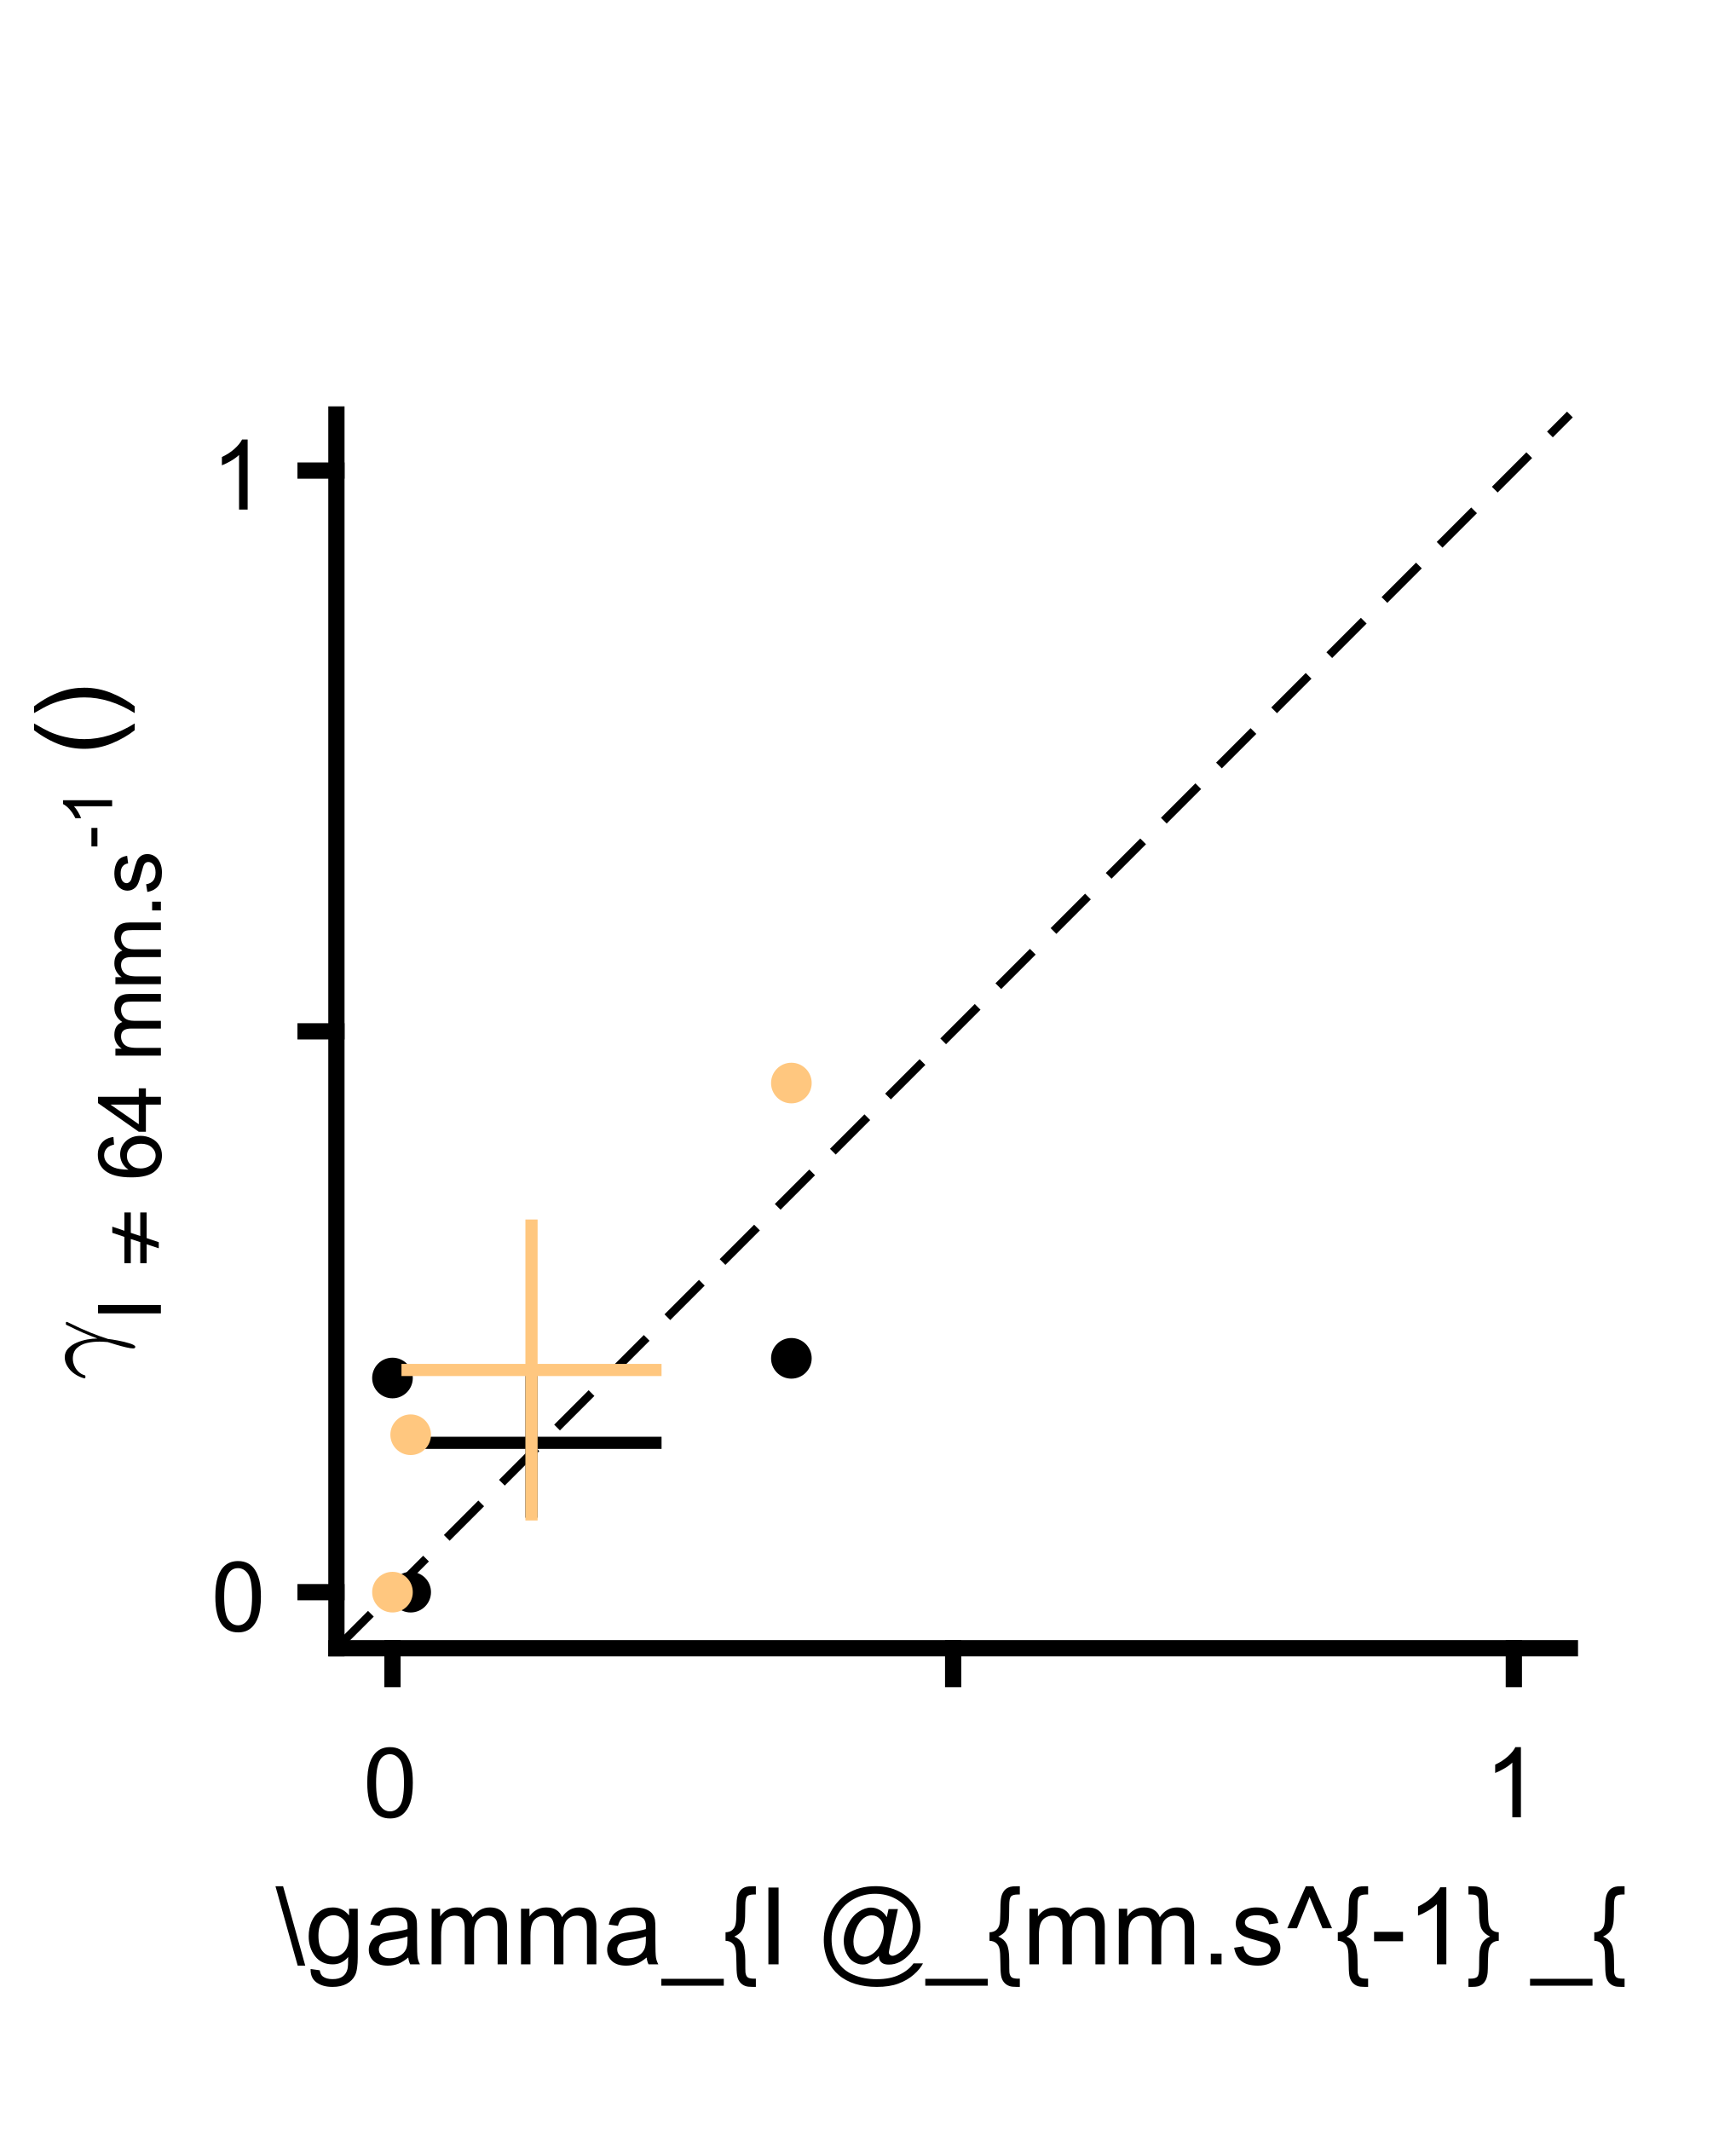
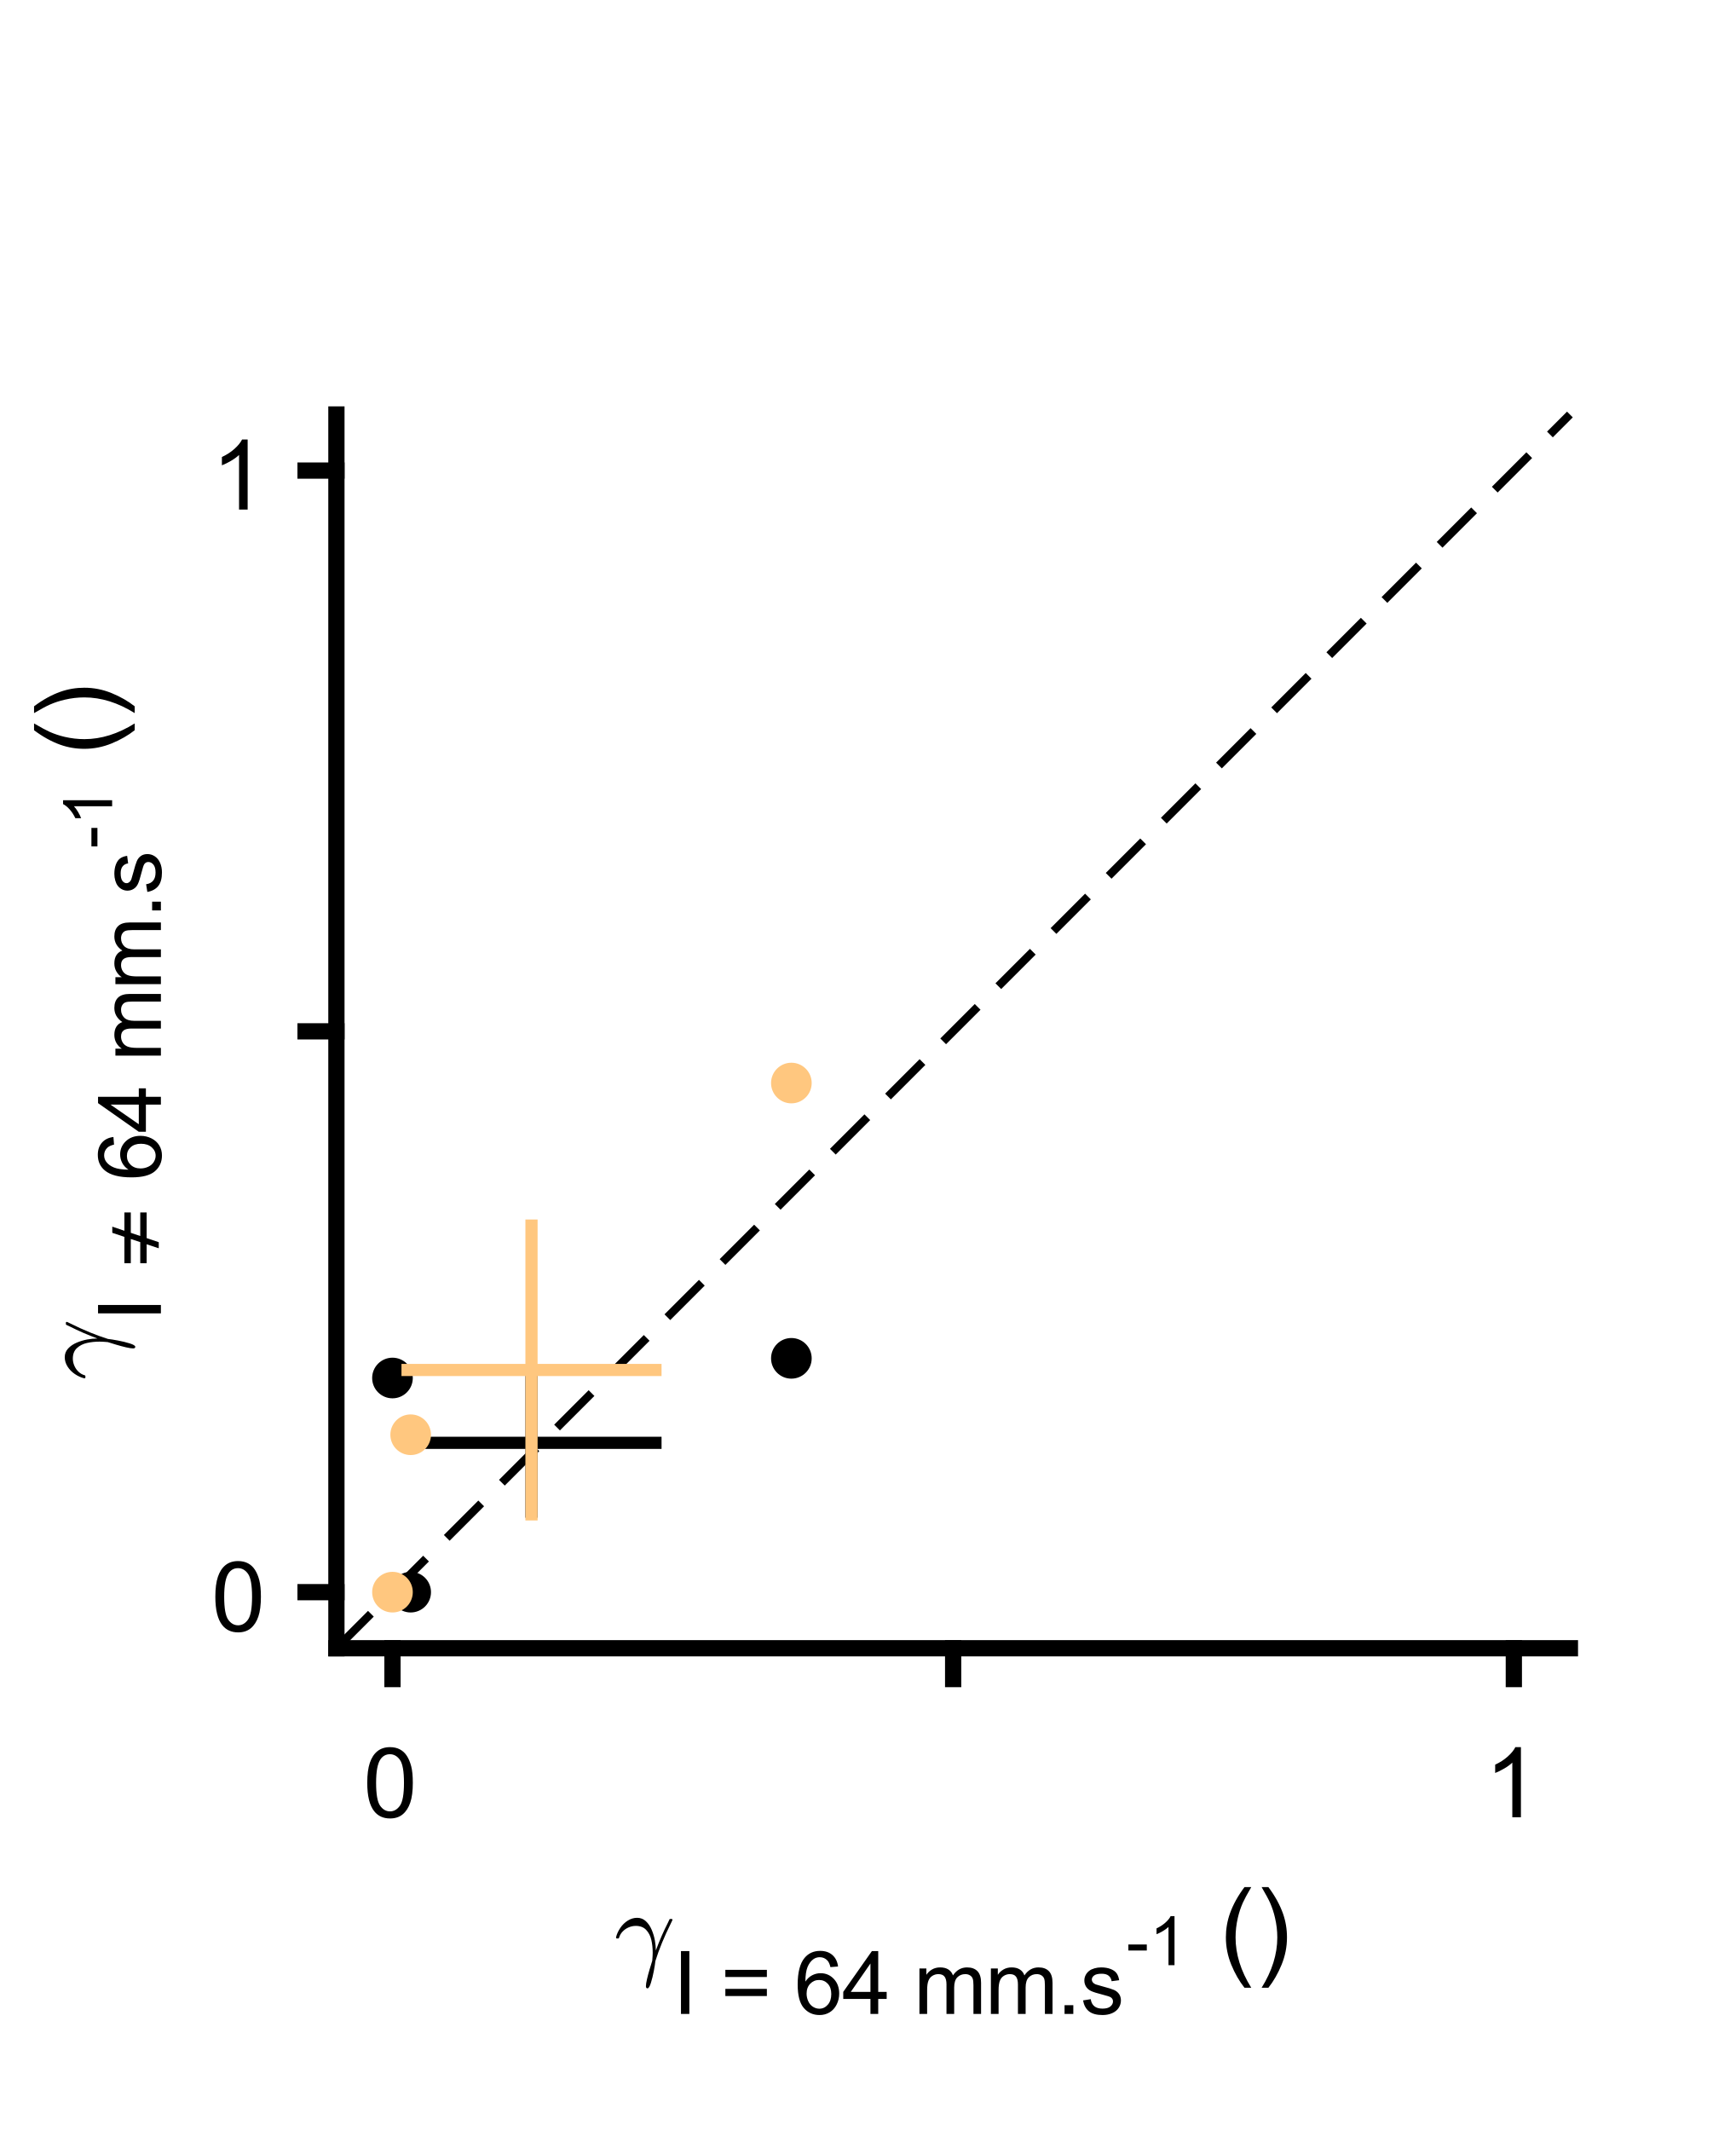
<svg xmlns="http://www.w3.org/2000/svg" style="fill-opacity:1; color-rendering:auto; color-interpolation:auto; text-rendering:auto; stroke:black; stroke-linecap:square; stroke-miterlimit:10; shape-rendering:auto; stroke-opacity:1; fill:black; stroke-dasharray:none; font-weight:normal; stroke-width:1; font-family:'Dialog'; font-style:normal; stroke-linejoin:miter; font-size:12px; stroke-dashoffset:0; image-rendering:auto;" width="356" height="437">
  <defs id="genericDefs" />
  <g>
    <defs id="defs1">
      <clipPath clipPathUnits="userSpaceOnUse" id="clipPath1">
        <path d="M0 0 L356 0 L356 437 L0 437 L0 0 Z" />
      </clipPath>
    </defs>
    <g style="fill:white; stroke:white;">
      <rect x="0" y="0" width="356" style="clip-path:url(#clipPath1); stroke:none;" height="437" />
    </g>
    <g style="fill:white; text-rendering:optimizeSpeed; color-rendering:optimizeSpeed; image-rendering:optimizeSpeed; shape-rendering:crispEdges; stroke:white; color-interpolation:sRGB;">
      <rect x="0" width="356" height="437" y="0" style="stroke:none;" />
    </g>
    <g style="stroke-linecap:butt; text-rendering:geometricPrecision; image-rendering:optimizeQuality; color-rendering:optimizeQuality; stroke-linejoin:bevel; stroke-dasharray:10,6; color-interpolation:linearRGB; stroke-width:1.667; stroke-miterlimit:1;">
      <line y2="85" style="fill:none;" x1="69" x2="322" y1="338" />
    </g>
    <g style="text-rendering:geometricPrecision; color-rendering:optimizeQuality; color-interpolation:linearRGB; image-rendering:optimizeQuality;" transform="translate(162.317,278.5515)">
      <circle r="4.167" style="stroke:none;" cx="0" cy="0" />
      <circle r="4.167" style="stroke:none;" cx="0" transform="translate(-81.8169,4.0338)" cy="0" />
      <circle r="4.167" style="stroke:none;" cx="0" transform="translate(-78.0844,47.9485)" cy="0" />
    </g>
    <g style="stroke-linecap:butt; text-rendering:geometricPrecision; color-rendering:optimizeQuality; image-rendering:optimizeQuality; stroke-linejoin:round; color-interpolation:linearRGB; stroke-width:2.5;">
      <line y2="295.879" style="fill:none;" x1="82.345" x2="135.689" y1="295.879" />
      <line y2="280.524" style="fill:none;" x1="109.016" x2="109.016" y1="311.234" />
    </g>
    <g transform="translate(162.317,222.0968)" style="fill:rgb(255,199,127); text-rendering:geometricPrecision; color-rendering:optimizeQuality; image-rendering:optimizeQuality; color-interpolation:linearRGB; stroke:rgb(255,199,127);">
      <circle r="4.167" style="stroke:none;" cx="0" cy="0" />
      <circle r="4.167" style="stroke:none;" cx="0" transform="translate(-81.8169,104.4032)" cy="0" />
      <circle r="4.167" style="stroke:none;" cx="0" transform="translate(-78.0844,72.1228)" cy="0" />
    </g>
    <g style="stroke-linecap:butt; fill:rgb(255,199,127); text-rendering:geometricPrecision; image-rendering:optimizeQuality; color-rendering:optimizeQuality; stroke-linejoin:round; stroke:rgb(255,199,127); color-interpolation:linearRGB; stroke-width:2.5;">
      <line y2="280.939" style="fill:none;" x1="82.345" x2="135.689" y1="280.939" />
      <line y2="250.077" style="fill:none;" x1="109.016" x2="109.016" y1="311.8" />
    </g>
    <g style="text-rendering:geometricPrecision; stroke-width:3.333; color-interpolation:linearRGB; color-rendering:optimizeQuality; image-rendering:optimizeQuality; stroke-linejoin:round;">
      <line y2="338" style="fill:none;" x1="69" x2="322" y1="338" />
      <line y2="344.325" style="fill:none;" x1="80.5" x2="80.5" y1="338" />
      <line y2="344.325" style="fill:none;" x1="195.5" x2="195.5" y1="338" />
      <line y2="344.325" style="fill:none;" x1="310.5" x2="310.5" y1="338" />
    </g>
    <g transform="translate(80.5,351.6583)" style="font-size:20px; text-rendering:geometricPrecision; color-rendering:optimizeQuality; image-rendering:optimizeQuality; font-family:'SansSerif'; color-interpolation:linearRGB;">
      <path style="stroke:none;" d="M-5.172 13.938 Q-5.172 11.406 -4.648 9.852 Q-4.125 8.297 -3.094 7.461 Q-2.062 6.625 -0.5 6.625 Q0.656 6.625 1.523 7.086 Q2.391 7.547 2.953 8.422 Q3.516 9.297 3.844 10.555 Q4.172 11.812 4.172 13.938 Q4.172 16.453 3.648 18 Q3.125 19.547 2.102 20.398 Q1.078 21.25 -0.5 21.25 Q-2.578 21.25 -3.75 19.766 Q-5.172 17.969 -5.172 13.938 ZM-3.359 13.938 Q-3.359 17.469 -2.539 18.633 Q-1.719 19.797 -0.5 19.797 Q0.703 19.797 1.531 18.625 Q2.359 17.453 2.359 13.938 Q2.359 10.406 1.531 9.242 Q0.703 8.078 -0.516 8.078 Q-1.734 8.078 -2.453 9.109 Q-3.359 10.406 -3.359 13.938 Z" />
    </g>
    <g transform="translate(310.5,351.6583)" style="font-size:20px; text-rendering:geometricPrecision; color-rendering:optimizeQuality; image-rendering:optimizeQuality; font-family:'SansSerif'; color-interpolation:linearRGB;">
      <path style="stroke:none;" d="M1.453 21 L-0.312 21 L-0.312 9.797 Q-0.938 10.406 -1.969 11.008 Q-3 11.609 -3.828 11.922 L-3.828 10.219 Q-2.344 9.531 -1.242 8.539 Q-0.141 7.547 0.312 6.625 L1.453 6.625 L1.453 21 Z" />
    </g>
-     <g transform="translate(195.5001,379.825)" style="font-size:22px; text-rendering:geometricPrecision; color-rendering:optimizeQuality; image-rendering:optimizeQuality; font-family:'SansSerif'; color-interpolation:linearRGB;">
-       <path style="stroke:none;" d="M-134.438 23.266 L-139 6.984 L-137.438 6.984 L-132.891 23.266 L-134.438 23.266 ZM-131.794 23.953 L-129.919 24.219 Q-129.794 25.094 -129.263 25.5 Q-128.544 26.031 -127.294 26.031 Q-125.95 26.031 -125.216 25.492 Q-124.481 24.953 -124.231 23.984 Q-124.075 23.391 -124.091 21.5 Q-125.356 23 -127.247 23 Q-129.606 23 -130.895 21.305 Q-132.185 19.609 -132.185 17.234 Q-132.185 15.594 -131.591 14.219 Q-130.997 12.844 -129.872 12.086 Q-128.747 11.328 -127.231 11.328 Q-125.216 11.328 -123.903 12.969 L-123.903 11.594 L-122.122 11.594 L-122.122 21.453 Q-122.122 24.125 -122.669 25.234 Q-123.216 26.344 -124.388 26.984 Q-125.56 27.625 -127.278 27.625 Q-129.325 27.625 -130.583 26.711 Q-131.841 25.797 -131.794 23.953 ZM-130.185 17.094 Q-130.185 19.344 -129.294 20.375 Q-128.403 21.406 -127.06 21.406 Q-125.731 21.406 -124.833 20.375 Q-123.935 19.344 -123.935 17.156 Q-123.935 15.062 -124.864 14 Q-125.794 12.938 -127.091 12.938 Q-128.388 12.938 -129.286 13.984 Q-130.185 15.031 -130.185 17.094 ZM-111.762 21.594 Q-112.824 22.5 -113.824 22.883 Q-114.824 23.266 -115.965 23.266 Q-117.84 23.266 -118.848 22.344 Q-119.856 21.422 -119.856 19.984 Q-119.856 19.156 -119.473 18.461 Q-119.09 17.766 -118.473 17.352 Q-117.856 16.938 -117.09 16.719 Q-116.512 16.562 -115.371 16.422 Q-113.027 16.141 -111.918 15.766 Q-111.902 15.359 -111.902 15.25 Q-111.902 14.078 -112.449 13.594 Q-113.199 12.938 -114.652 12.938 Q-116.027 12.938 -116.676 13.414 Q-117.324 13.891 -117.637 15.109 L-119.527 14.844 Q-119.262 13.625 -118.676 12.883 Q-118.09 12.141 -116.973 11.734 Q-115.856 11.328 -114.371 11.328 Q-112.918 11.328 -112.004 11.672 Q-111.09 12.016 -110.66 12.539 Q-110.231 13.062 -110.059 13.859 Q-109.965 14.359 -109.965 15.641 L-109.965 18.219 Q-109.965 20.922 -109.84 21.633 Q-109.715 22.344 -109.356 23 L-111.371 23 Q-111.668 22.391 -111.762 21.594 ZM-111.918 17.281 Q-112.965 17.703 -115.074 18 Q-116.262 18.172 -116.762 18.391 Q-117.262 18.609 -117.527 19.023 Q-117.793 19.438 -117.793 19.938 Q-117.793 20.719 -117.207 21.234 Q-116.621 21.75 -115.496 21.75 Q-114.371 21.75 -113.504 21.258 Q-112.637 20.766 -112.231 19.922 Q-111.918 19.266 -111.918 17.984 L-111.918 17.281 ZM-106.964 23 L-106.964 11.594 L-105.23 11.594 L-105.23 13.188 Q-104.698 12.359 -103.808 11.844 Q-102.917 11.328 -101.776 11.328 Q-100.511 11.328 -99.698 11.859 Q-98.886 12.391 -98.558 13.328 Q-97.198 11.328 -95.026 11.328 Q-93.339 11.328 -92.425 12.273 Q-91.511 13.219 -91.511 15.172 L-91.511 23 L-93.433 23 L-93.433 15.812 Q-93.433 14.656 -93.62 14.141 Q-93.808 13.625 -94.3 13.32 Q-94.792 13.016 -95.464 13.016 Q-96.667 13.016 -97.464 13.812 Q-98.261 14.609 -98.261 16.375 L-98.261 23 L-100.183 23 L-100.183 15.594 Q-100.183 14.297 -100.659 13.656 Q-101.136 13.016 -102.214 13.016 Q-103.026 13.016 -103.722 13.445 Q-104.417 13.875 -104.722 14.695 Q-105.026 15.516 -105.026 17.078 L-105.026 23 L-106.964 23 ZM-88.638 23 L-88.638 11.594 L-86.903 11.594 L-86.903 13.188 Q-86.372 12.359 -85.481 11.844 Q-84.591 11.328 -83.45 11.328 Q-82.185 11.328 -81.372 11.859 Q-80.56 12.391 -80.231 13.328 Q-78.872 11.328 -76.7 11.328 Q-75.013 11.328 -74.099 12.273 Q-73.185 13.219 -73.185 15.172 L-73.185 23 L-75.106 23 L-75.106 15.812 Q-75.106 14.656 -75.294 14.141 Q-75.481 13.625 -75.974 13.32 Q-76.466 13.016 -77.138 13.016 Q-78.341 13.016 -79.138 13.812 Q-79.935 14.609 -79.935 16.375 L-79.935 23 L-81.856 23 L-81.856 15.594 Q-81.856 14.297 -82.333 13.656 Q-82.81 13.016 -83.888 13.016 Q-84.7 13.016 -85.395 13.445 Q-86.091 13.875 -86.395 14.695 Q-86.7 15.516 -86.7 17.078 L-86.7 23 L-88.638 23 ZM-62.874 21.594 Q-63.937 22.5 -64.936 22.883 Q-65.936 23.266 -67.077 23.266 Q-68.952 23.266 -69.96 22.344 Q-70.968 21.422 -70.968 19.984 Q-70.968 19.156 -70.585 18.461 Q-70.202 17.766 -69.585 17.352 Q-68.968 16.938 -68.202 16.719 Q-67.624 16.562 -66.483 16.422 Q-64.14 16.141 -63.03 15.766 Q-63.015 15.359 -63.015 15.25 Q-63.015 14.078 -63.562 13.594 Q-64.311 12.938 -65.765 12.938 Q-67.14 12.938 -67.788 13.414 Q-68.436 13.891 -68.749 15.109 L-70.64 14.844 Q-70.374 13.625 -69.788 12.883 Q-69.202 12.141 -68.085 11.734 Q-66.968 11.328 -65.483 11.328 Q-64.03 11.328 -63.116 11.672 Q-62.202 12.016 -61.773 12.539 Q-61.343 13.062 -61.171 13.859 Q-61.077 14.359 -61.077 15.641 L-61.077 18.219 Q-61.077 20.922 -60.952 21.633 Q-60.827 22.344 -60.468 23 L-62.483 23 Q-62.78 22.391 -62.874 21.594 ZM-63.03 17.281 Q-64.077 17.703 -66.186 18 Q-67.374 18.172 -67.874 18.391 Q-68.374 18.609 -68.64 19.023 Q-68.905 19.438 -68.905 19.938 Q-68.905 20.719 -68.319 21.234 Q-67.733 21.75 -66.608 21.75 Q-65.483 21.75 -64.616 21.258 Q-63.749 20.766 -63.343 19.922 Q-63.03 19.266 -63.03 17.984 L-63.03 17.281 ZM-59.857 27.375 L-59.857 25.969 L-47.045 25.969 L-47.045 27.375 L-59.857 27.375 ZM-46.685 16.422 Q-45.856 16.406 -45.333 15.984 Q-44.81 15.562 -44.638 14.82 Q-44.466 14.078 -44.458 12.281 Q-44.45 10.484 -44.388 9.922 Q-44.294 9.016 -44.028 8.469 Q-43.763 7.922 -43.38 7.594 Q-42.997 7.266 -42.388 7.094 Q-41.981 6.984 -41.06 6.984 L-40.466 6.984 L-40.466 8.672 L-40.794 8.672 Q-41.919 8.672 -42.278 9.07 Q-42.638 9.469 -42.638 10.875 Q-42.638 13.688 -42.763 14.422 Q-42.95 15.578 -43.419 16.203 Q-43.888 16.828 -44.888 17.312 Q-43.7 17.797 -43.169 18.812 Q-42.638 19.828 -42.638 22.141 Q-42.638 24.234 -42.606 24.641 Q-42.513 25.359 -42.161 25.648 Q-41.81 25.938 -40.794 25.938 L-40.466 25.938 L-40.466 27.625 L-41.06 27.625 Q-42.122 27.625 -42.591 27.453 Q-43.278 27.219 -43.731 26.664 Q-44.185 26.109 -44.317 25.258 Q-44.45 24.406 -44.458 22.477 Q-44.466 20.547 -44.638 19.805 Q-44.81 19.062 -45.333 18.633 Q-45.856 18.203 -46.685 18.172 L-46.685 16.422 ZM-37.899 23 L-37.899 7.25 L-35.806 7.25 L-35.806 23 L-37.899 23 ZM-15.253 21.25 Q-15.94 22.047 -16.808 22.539 Q-17.675 23.031 -18.55 23.031 Q-19.503 23.031 -20.409 22.477 Q-21.315 21.922 -21.878 20.758 Q-22.44 19.594 -22.44 18.203 Q-22.44 16.5 -21.565 14.789 Q-20.69 13.078 -19.386 12.219 Q-18.081 11.359 -16.862 11.359 Q-15.925 11.359 -15.073 11.844 Q-14.222 12.328 -13.612 13.328 L-13.253 11.672 L-11.331 11.672 L-12.878 18.875 Q-13.19 20.375 -13.19 20.547 Q-13.19 20.828 -12.972 21.039 Q-12.753 21.25 -12.44 21.25 Q-11.878 21.25 -10.956 20.594 Q-9.722 19.734 -9.011 18.289 Q-8.3 16.844 -8.3 15.312 Q-8.3 13.516 -9.222 11.961 Q-10.144 10.406 -11.964 9.469 Q-13.784 8.531 -15.987 8.531 Q-18.487 8.531 -20.565 9.703 Q-22.644 10.875 -23.792 13.078 Q-24.94 15.281 -24.94 17.797 Q-24.94 20.422 -23.792 22.32 Q-22.644 24.219 -20.48 25.133 Q-18.315 26.047 -15.69 26.047 Q-12.878 26.047 -10.972 25.102 Q-9.065 24.156 -8.128 22.797 L-6.19 22.797 Q-6.737 23.922 -8.065 25.094 Q-9.394 26.266 -11.229 26.945 Q-13.065 27.625 -15.659 27.625 Q-18.05 27.625 -20.058 27.016 Q-22.065 26.406 -23.487 25.18 Q-24.909 23.953 -25.628 22.344 Q-26.534 20.312 -26.534 17.969 Q-26.534 15.344 -25.456 12.969 Q-24.144 10.062 -21.73 8.516 Q-19.315 6.969 -15.878 6.969 Q-13.222 6.969 -11.097 8.055 Q-8.972 9.141 -7.753 11.297 Q-6.706 13.156 -6.706 15.344 Q-6.706 18.453 -8.894 20.875 Q-10.862 23.047 -13.175 23.047 Q-13.925 23.047 -14.378 22.82 Q-14.831 22.594 -15.05 22.172 Q-15.19 21.906 -15.253 21.25 ZM-20.456 18.344 Q-20.456 19.812 -19.753 20.625 Q-19.05 21.438 -18.144 21.438 Q-17.55 21.438 -16.886 21.078 Q-16.222 20.719 -15.612 20.008 Q-15.003 19.297 -14.612 18.211 Q-14.222 17.125 -14.222 16.031 Q-14.222 14.562 -14.948 13.758 Q-15.675 12.953 -16.722 12.953 Q-17.409 12.953 -18.019 13.305 Q-18.628 13.656 -19.198 14.43 Q-19.769 15.203 -20.112 16.305 Q-20.456 17.406 -20.456 18.344 ZM-5.717 27.375 L-5.717 25.969 L7.096 25.969 L7.096 27.375 L-5.717 27.375 ZM7.456 16.422 Q8.284 16.406 8.808 15.984 Q9.331 15.562 9.503 14.82 Q9.675 14.078 9.683 12.281 Q9.69 10.484 9.753 9.922 Q9.847 9.016 10.112 8.469 Q10.378 7.922 10.761 7.594 Q11.144 7.266 11.753 7.094 Q12.159 6.984 13.081 6.984 L13.675 6.984 L13.675 8.672 L13.347 8.672 Q12.222 8.672 11.862 9.07 Q11.503 9.469 11.503 10.875 Q11.503 13.688 11.378 14.422 Q11.19 15.578 10.722 16.203 Q10.253 16.828 9.253 17.312 Q10.44 17.797 10.972 18.812 Q11.503 19.828 11.503 22.141 Q11.503 24.234 11.534 24.641 Q11.628 25.359 11.979 25.648 Q12.331 25.938 13.347 25.938 L13.675 25.938 L13.675 27.625 L13.081 27.625 Q12.019 27.625 11.55 27.453 Q10.862 27.219 10.409 26.664 Q9.956 26.109 9.823 25.258 Q9.69 24.406 9.683 22.477 Q9.675 20.547 9.503 19.805 Q9.331 19.062 8.808 18.633 Q8.284 18.203 7.456 18.172 L7.456 16.422 ZM15.648 23 L15.648 11.594 L17.382 11.594 L17.382 13.188 Q17.913 12.359 18.804 11.844 Q19.694 11.328 20.835 11.328 Q22.101 11.328 22.913 11.859 Q23.726 12.391 24.054 13.328 Q25.413 11.328 27.585 11.328 Q29.273 11.328 30.186 12.273 Q31.101 13.219 31.101 15.172 L31.101 23 L29.179 23 L29.179 15.812 Q29.179 14.656 28.991 14.141 Q28.804 13.625 28.311 13.32 Q27.819 13.016 27.148 13.016 Q25.944 13.016 25.148 13.812 Q24.351 14.609 24.351 16.375 L24.351 23 L22.429 23 L22.429 15.594 Q22.429 14.297 21.952 13.656 Q21.476 13.016 20.398 13.016 Q19.585 13.016 18.89 13.445 Q18.194 13.875 17.89 14.695 Q17.585 15.516 17.585 17.078 L17.585 23 L15.648 23 ZM33.974 23 L33.974 11.594 L35.708 11.594 L35.708 13.188 Q36.239 12.359 37.13 11.844 Q38.02 11.328 39.161 11.328 Q40.427 11.328 41.239 11.859 Q42.052 12.391 42.38 13.328 Q43.739 11.328 45.911 11.328 Q47.599 11.328 48.513 12.273 Q49.427 13.219 49.427 15.172 L49.427 23 L47.505 23 L47.505 15.812 Q47.505 14.656 47.317 14.141 Q47.13 13.625 46.638 13.32 Q46.145 13.016 45.474 13.016 Q44.27 13.016 43.474 13.812 Q42.677 14.609 42.677 16.375 L42.677 23 L40.755 23 L40.755 15.594 Q40.755 14.297 40.278 13.656 Q39.802 13.016 38.724 13.016 Q37.911 13.016 37.216 13.445 Q36.52 13.875 36.216 14.695 Q35.911 15.516 35.911 17.078 L35.911 23 L33.974 23 ZM52.847 23 L52.847 20.797 L55.05 20.797 L55.05 23 L52.847 23 ZM57.631 19.594 L59.553 19.297 Q59.709 20.438 60.443 21.055 Q61.178 21.672 62.506 21.672 Q63.834 21.672 64.482 21.125 Q65.131 20.578 65.131 19.859 Q65.131 19.203 64.553 18.828 Q64.162 18.562 62.584 18.172 Q60.443 17.625 59.623 17.234 Q58.803 16.844 58.381 16.148 Q57.959 15.453 57.959 14.625 Q57.959 13.859 58.31 13.211 Q58.662 12.562 59.256 12.125 Q59.709 11.797 60.49 11.562 Q61.272 11.328 62.162 11.328 Q63.506 11.328 64.522 11.719 Q65.537 12.109 66.022 12.766 Q66.506 13.422 66.678 14.531 L64.787 14.797 Q64.662 13.906 64.045 13.414 Q63.428 12.922 62.303 12.922 Q60.959 12.922 60.397 13.359 Q59.834 13.797 59.834 14.391 Q59.834 14.766 60.068 15.078 Q60.303 15.391 60.803 15.594 Q61.1 15.688 62.506 16.078 Q64.568 16.625 65.381 16.977 Q66.193 17.328 66.654 17.992 Q67.115 18.656 67.115 19.641 Q67.115 20.609 66.553 21.469 Q65.99 22.328 64.92 22.797 Q63.85 23.266 62.506 23.266 Q60.287 23.266 59.123 22.336 Q57.959 21.406 57.631 19.594 ZM70.522 15.594 L68.537 15.594 L72.334 6.984 L73.897 6.984 L77.709 15.594 L75.756 15.594 L73.1 9.172 L70.522 15.594 ZM78.892 16.422 Q79.72 16.406 80.243 15.984 Q80.767 15.562 80.939 14.82 Q81.11 14.078 81.118 12.281 Q81.126 10.484 81.189 9.922 Q81.282 9.016 81.548 8.469 Q81.814 7.922 82.196 7.594 Q82.579 7.266 83.189 7.094 Q83.595 6.984 84.517 6.984 L85.11 6.984 L85.11 8.672 L84.782 8.672 Q83.657 8.672 83.298 9.07 Q82.939 9.469 82.939 10.875 Q82.939 13.688 82.814 14.422 Q82.626 15.578 82.157 16.203 Q81.689 16.828 80.689 17.312 Q81.876 17.797 82.407 18.812 Q82.939 19.828 82.939 22.141 Q82.939 24.234 82.97 24.641 Q83.064 25.359 83.415 25.648 Q83.767 25.938 84.782 25.938 L85.11 25.938 L85.11 27.625 L84.517 27.625 Q83.454 27.625 82.985 27.453 Q82.298 27.219 81.845 26.664 Q81.392 26.109 81.259 25.258 Q81.126 24.406 81.118 22.477 Q81.11 20.547 80.939 19.805 Q80.767 19.062 80.243 18.633 Q79.72 18.203 78.892 18.172 L78.892 16.422 ZM86.333 18.266 L86.333 16.328 L92.27 16.328 L92.27 18.266 L86.333 18.266 ZM101.159 23 L99.222 23 L99.222 10.672 Q98.519 11.344 97.386 12.008 Q96.253 12.672 95.347 13.016 L95.347 11.141 Q96.972 10.375 98.19 9.289 Q99.409 8.203 99.909 7.188 L101.159 7.188 L101.159 23 ZM111.91 16.422 L111.91 18.172 Q111.082 18.203 110.566 18.633 Q110.051 19.062 109.879 19.797 Q109.707 20.531 109.691 22.328 Q109.676 24.125 109.629 24.688 Q109.535 25.594 109.269 26.141 Q109.004 26.688 108.621 27.016 Q108.238 27.344 107.629 27.516 Q107.223 27.625 106.301 27.625 L105.691 27.625 L105.691 25.938 L106.035 25.938 Q107.144 25.938 107.512 25.539 Q107.879 25.141 107.879 23.734 Q107.879 21.047 107.973 20.328 Q108.144 19.125 108.66 18.414 Q109.176 17.703 110.129 17.312 Q108.894 16.719 108.387 15.742 Q107.879 14.766 107.879 12.469 Q107.879 10.359 107.816 9.953 Q107.754 9.234 107.402 8.953 Q107.051 8.672 106.035 8.672 L105.691 8.672 L105.691 6.984 L106.301 6.984 Q107.348 6.984 107.816 7.156 Q108.504 7.391 108.957 7.953 Q109.41 8.516 109.543 9.359 Q109.676 10.203 109.691 12.141 Q109.707 14.078 109.879 14.812 Q110.051 15.547 110.566 15.977 Q111.082 16.406 111.91 16.422 ZM118.323 27.375 L118.323 25.969 L131.136 25.969 L131.136 27.375 L118.323 27.375 ZM131.496 16.422 Q132.324 16.406 132.848 15.984 Q133.371 15.562 133.543 14.82 Q133.715 14.078 133.723 12.281 Q133.731 10.484 133.793 9.922 Q133.887 9.016 134.152 8.469 Q134.418 7.922 134.801 7.594 Q135.184 7.266 135.793 7.094 Q136.199 6.984 137.121 6.984 L137.715 6.984 L137.715 8.672 L137.387 8.672 Q136.262 8.672 135.902 9.07 Q135.543 9.469 135.543 10.875 Q135.543 13.688 135.418 14.422 Q135.231 15.578 134.762 16.203 Q134.293 16.828 133.293 17.312 Q134.481 17.797 135.012 18.812 Q135.543 19.828 135.543 22.141 Q135.543 24.234 135.574 24.641 Q135.668 25.359 136.019 25.648 Q136.371 25.938 137.387 25.938 L137.715 25.938 L137.715 27.625 L137.121 27.625 Q136.059 27.625 135.59 27.453 Q134.902 27.219 134.449 26.664 Q133.996 26.109 133.863 25.258 Q133.731 24.406 133.723 22.477 Q133.715 20.547 133.543 19.805 Q133.371 19.062 132.848 18.633 Q132.324 18.203 131.496 18.172 L131.496 16.422 Z" />
+     <g transform="translate(126,403)" style="font-size:22px; text-rendering:geometricPrecision; color-rendering:optimizeQuality; image-rendering:optimizeQuality; font-family:'mwb_cmmi10'; color-interpolation:linearRGB;">
+       <path style="stroke:none;" d="M6.484 4.312 Q6.484 3.812 6.703 2.867 Q6.922 1.922 7.242 0.852 Q7.562 -0.219 7.781 -0.906 Q7.875 -2 7.875 -2.562 Q7.875 -3.969 7.594 -5.188 Q7.312 -6.406 6.539 -7.234 Q5.766 -8.062 4.391 -8.062 Q3.656 -8.062 2.93 -7.75 Q2.203 -7.438 1.68 -6.875 Q1.156 -6.312 0.969 -5.609 Q0.922 -5.484 0.797 -5.484 L0.531 -5.484 Q0.359 -5.484 0.359 -5.672 L0.359 -5.75 Q0.609 -6.734 1.234 -7.656 Q1.859 -8.578 2.766 -9.148 Q3.672 -9.719 4.688 -9.719 Q5.719 -9.719 6.469 -9.023 Q7.219 -8.328 7.672 -7.25 Q8.125 -6.172 8.32 -5.078 Q8.516 -3.984 8.516 -3.016 Q9.625 -6.031 11 -8.719 L11.328 -9.422 Q11.391 -9.484 11.484 -9.484 L11.75 -9.484 Q11.922 -9.484 11.922 -9.281 Q11.922 -9.234 11.875 -9.156 L11.547 -8.469 Q10.594 -6.562 9.789 -4.609 Q8.984 -2.656 8.422 -0.844 Q8.344 -0.094 8.102 1.195 Q7.859 2.484 7.516 3.594 Q7.172 4.703 6.828 4.75 Q6.484 4.75 6.484 4.312 Z" />
+     </g>
+     <g transform="translate(138,413)" style="font-size:17.6px; text-rendering:geometricPrecision; color-rendering:optimizeQuality; image-rendering:optimizeQuality; font-family:'SansSerif'; color-interpolation:linearRGB;">
+       <path style="stroke:none;" d="M1.672 0 L1.672 -12.891 L3.391 -12.891 L3.391 0 L1.672 0 ZM19.292 -7.578 L10.776 -7.578 L10.776 -9.047 L19.292 -9.047 L19.292 -7.578 ZM19.292 -3.672 L10.776 -3.672 L10.776 -5.141 L19.292 -5.141 L19.292 -3.672 ZM33.892 -9.734 L32.329 -9.609 Q32.111 -10.531 31.72 -10.953 Q31.079 -11.641 30.142 -11.641 Q29.392 -11.641 28.814 -11.219 Q28.064 -10.672 27.634 -9.625 Q27.204 -8.578 27.189 -6.641 Q27.767 -7.516 28.587 -7.938 Q29.407 -8.359 30.314 -8.359 Q31.907 -8.359 33.017 -7.195 Q34.126 -6.031 34.126 -4.188 Q34.126 -2.969 33.603 -1.93 Q33.079 -0.891 32.165 -0.336 Q31.251 0.219 30.095 0.219 Q28.111 0.219 26.861 -1.234 Q25.611 -2.688 25.611 -6.031 Q25.611 -9.766 27.001 -11.469 Q28.204 -12.938 30.236 -12.938 Q31.767 -12.938 32.736 -12.086 Q33.704 -11.234 33.892 -9.734 ZM27.439 -4.172 Q27.439 -3.359 27.782 -2.609 Q28.126 -1.859 28.751 -1.469 Q29.376 -1.078 30.064 -1.078 Q31.064 -1.078 31.782 -1.891 Q32.501 -2.703 32.501 -4.094 Q32.501 -5.422 31.79 -6.195 Q31.079 -6.969 30.001 -6.969 Q28.923 -6.969 28.181 -6.195 Q27.439 -5.422 27.439 -4.172 ZM40.536 0 L40.536 -3.078 L34.958 -3.078 L34.958 -4.531 L40.833 -12.891 L42.13 -12.891 L42.13 -4.531 L43.864 -4.531 L43.864 -3.078 L42.13 -3.078 L42.13 0 L40.536 0 ZM40.536 -4.531 L40.536 -10.344 L36.505 -4.531 L40.536 -4.531 ZM50.584 0 L50.584 -9.328 L52.006 -9.328 L52.006 -8.031 Q52.443 -8.703 53.17 -9.125 Q53.897 -9.547 54.834 -9.547 Q55.865 -9.547 56.529 -9.117 Q57.193 -8.688 57.459 -7.906 Q58.568 -9.547 60.35 -9.547 Q61.74 -9.547 62.483 -8.773 Q63.225 -8 63.225 -6.406 L63.225 0 L61.662 0 L61.662 -5.875 Q61.662 -6.828 61.506 -7.25 Q61.35 -7.672 60.943 -7.922 Q60.537 -8.172 59.99 -8.172 Q59.006 -8.172 58.358 -7.516 Q57.709 -6.859 57.709 -5.422 L57.709 0 L56.131 0 L56.131 -6.062 Q56.131 -7.125 55.74 -7.648 Q55.35 -8.172 54.475 -8.172 Q53.803 -8.172 53.24 -7.82 Q52.678 -7.469 52.42 -6.797 Q52.162 -6.125 52.162 -4.844 L52.162 0 L50.584 0 ZM65.24 0 L65.24 -9.328 L66.662 -9.328 L66.662 -8.031 Q67.099 -8.703 67.826 -9.125 Q68.552 -9.547 69.49 -9.547 Q70.521 -9.547 71.185 -9.117 Q71.849 -8.688 72.115 -7.906 Q73.224 -9.547 75.005 -9.547 Q76.396 -9.547 77.138 -8.773 Q77.88 -8 77.88 -6.406 L77.88 0 L76.318 0 L76.318 -5.875 Q76.318 -6.828 76.162 -7.25 Q76.005 -7.672 75.599 -7.922 Q75.193 -8.172 74.646 -8.172 Q73.662 -8.172 73.013 -7.516 Q72.365 -6.859 72.365 -5.422 L72.365 0 L70.787 0 L70.787 -6.062 Q70.787 -7.125 70.396 -7.648 Q70.005 -8.172 69.13 -8.172 Q68.459 -8.172 67.896 -7.82 Q67.334 -7.469 67.076 -6.797 Q66.818 -6.125 66.818 -4.844 L66.818 0 L65.24 0 ZM80.349 0 L80.349 -1.797 L82.145 -1.797 L82.145 0 L80.349 0 ZM84.143 -2.781 L85.721 -3.031 Q85.846 -2.094 86.448 -1.594 Q87.049 -1.094 88.127 -1.094 Q89.221 -1.094 89.752 -1.539 Q90.284 -1.984 90.284 -2.578 Q90.284 -3.109 89.815 -3.422 Q89.487 -3.625 88.19 -3.953 Q86.456 -4.391 85.784 -4.711 Q85.112 -5.031 84.76 -5.602 Q84.409 -6.172 84.409 -6.859 Q84.409 -7.484 84.698 -8.016 Q84.987 -8.547 85.471 -8.891 Q85.846 -9.172 86.487 -9.359 Q87.127 -9.547 87.846 -9.547 Q88.956 -9.547 89.784 -9.227 Q90.612 -8.906 91.01 -8.367 Q91.409 -7.828 91.549 -6.922 L90.002 -6.719 Q89.893 -7.438 89.393 -7.844 Q88.893 -8.25 87.971 -8.25 Q86.877 -8.25 86.409 -7.891 Q85.94 -7.531 85.94 -7.047 Q85.94 -6.734 86.143 -6.484 Q86.331 -6.234 86.737 -6.062 Q86.987 -5.984 88.143 -5.656 Q89.815 -5.219 90.479 -4.93 Q91.143 -4.641 91.526 -4.094 Q91.909 -3.547 91.909 -2.75 Q91.909 -1.953 91.448 -1.25 Q90.987 -0.547 90.112 -0.164 Q89.237 0.219 88.143 0.219 Q86.315 0.219 85.362 -0.539 Q84.409 -1.297 84.143 -2.781 Z" />
+     </g>
+     <g transform="translate(231,403)" style="font-size:14.08px; text-rendering:geometricPrecision; color-rendering:optimizeQuality; image-rendering:optimizeQuality; font-family:'SansSerif'; color-interpolation:linearRGB;">
+       <path style="stroke:none;" d="M0.438 -3.016 L0.438 -4.25 L4.219 -4.25 L4.219 -3.016 L0.438 -3.016 ZM9.902 0 L8.667 0 L8.667 -7.844 Q8.23 -7.422 7.503 -6.992 Q6.777 -6.562 6.214 -6.359 L6.214 -7.547 Q7.245 -8.031 8.019 -8.719 Q8.792 -9.406 9.105 -10.062 L9.902 -10.062 L9.902 0 Z" />
+     </g>
+     <g transform="translate(244,403)" style="font-size:22px; text-rendering:geometricPrecision; color-rendering:optimizeQuality; image-rendering:optimizeQuality; font-family:'SansSerif'; color-interpolation:linearRGB;">
+       <path style="stroke:none;" d="M11.253 4.625 Q9.659 2.609 8.55 -0.094 Q7.44 -2.797 7.44 -5.703 Q7.44 -8.266 8.269 -10.609 Q9.237 -13.328 11.253 -16.016 L12.644 -16.016 Q11.347 -13.781 10.925 -12.828 Q10.269 -11.344 9.894 -9.734 Q9.425 -7.719 9.425 -5.688 Q9.425 -0.531 12.644 4.625 L11.253 4.625 ZM16.157 4.625 L14.767 4.625 Q17.985 -0.531 17.985 -5.688 Q17.985 -7.719 17.517 -9.703 Q17.157 -11.312 16.501 -12.797 Q16.079 -13.766 14.767 -16.016 L16.157 -16.016 Q18.173 -13.328 19.142 -10.609 Q19.97 -8.266 19.97 -5.703 Q19.97 -2.797 18.86 -0.094 Q17.751 2.609 16.157 4.625 Z" />
    </g>
    <g style="text-rendering:geometricPrecision; stroke-width:3.333; color-interpolation:linearRGB; color-rendering:optimizeQuality; image-rendering:optimizeQuality; stroke-linejoin:round;">
      <line y2="85" style="fill:none;" x1="69" x2="69" y1="338" />
      <line y2="326.5" style="fill:none;" x1="69" x2="62.675" y1="326.5" />
      <line y2="211.5" style="fill:none;" x1="69" x2="62.675" y1="211.5" />
      <line y2="96.5" style="fill:none;" x1="69" x2="62.675" y1="96.5" />
    </g>
    <g transform="translate(55.3417,326.5)" style="font-size:20px; text-rendering:geometricPrecision; color-rendering:optimizeQuality; image-rendering:optimizeQuality; font-family:'SansSerif'; color-interpolation:linearRGB;">
      <path style="stroke:none;" d="M-11.172 0.938 Q-11.172 -1.594 -10.648 -3.148 Q-10.125 -4.703 -9.094 -5.539 Q-8.062 -6.375 -6.5 -6.375 Q-5.344 -6.375 -4.477 -5.914 Q-3.609 -5.453 -3.047 -4.578 Q-2.484 -3.703 -2.156 -2.445 Q-1.828 -1.188 -1.828 0.938 Q-1.828 3.453 -2.352 5 Q-2.875 6.547 -3.898 7.398 Q-4.922 8.25 -6.5 8.25 Q-8.578 8.25 -9.75 6.766 Q-11.172 4.969 -11.172 0.938 ZM-9.359 0.938 Q-9.359 4.469 -8.539 5.633 Q-7.719 6.797 -6.5 6.797 Q-5.297 6.797 -4.469 5.625 Q-3.641 4.453 -3.641 0.938 Q-3.641 -2.594 -4.469 -3.758 Q-5.297 -4.922 -6.516 -4.922 Q-7.734 -4.922 -8.453 -3.891 Q-9.359 -2.594 -9.359 0.938 Z" />
    </g>
    <g transform="translate(55.3417,96.5)" style="font-size:20px; text-rendering:geometricPrecision; color-rendering:optimizeQuality; image-rendering:optimizeQuality; font-family:'SansSerif'; color-interpolation:linearRGB;">
      <path style="stroke:none;" d="M-4.547 8 L-6.312 8 L-6.312 -3.203 Q-6.938 -2.594 -7.969 -1.992 Q-9 -1.391 -9.828 -1.078 L-9.828 -2.781 Q-8.344 -3.469 -7.242 -4.461 Q-6.141 -5.453 -5.688 -6.375 L-4.547 -6.375 L-4.547 8 Z" />
    </g>
    <g transform="translate(23,283) rotate(-90)" style="font-size:22px; text-rendering:geometricPrecision; color-rendering:optimizeQuality; image-rendering:optimizeQuality; font-family:'mwb_cmmi10'; color-interpolation:linearRGB;">
      <path style="stroke:none;" d="M6.484 4.312 Q6.484 3.812 6.703 2.867 Q6.922 1.922 7.242 0.852 Q7.562 -0.219 7.781 -0.906 Q7.875 -2 7.875 -2.562 Q7.875 -3.969 7.594 -5.188 Q7.312 -6.406 6.539 -7.234 Q5.766 -8.062 4.391 -8.062 Q3.656 -8.062 2.93 -7.75 Q2.203 -7.438 1.68 -6.875 Q1.156 -6.312 0.969 -5.609 Q0.922 -5.484 0.797 -5.484 L0.531 -5.484 Q0.359 -5.484 0.359 -5.672 L0.359 -5.75 Q0.609 -6.734 1.234 -7.656 Q1.859 -8.578 2.766 -9.148 Q3.672 -9.719 4.688 -9.719 Q5.719 -9.719 6.469 -9.023 Q7.219 -8.328 7.672 -7.25 Q8.125 -6.172 8.32 -5.078 Q8.516 -3.984 8.516 -3.016 Q9.625 -6.031 11 -8.719 L11.328 -9.422 Q11.391 -9.484 11.484 -9.484 L11.75 -9.484 Q11.922 -9.484 11.922 -9.281 Q11.922 -9.234 11.875 -9.156 L11.547 -8.469 Q10.594 -6.562 9.789 -4.609 Q8.984 -2.656 8.422 -0.844 Q8.344 -0.094 8.102 1.195 Q7.859 2.484 7.516 3.594 Q7.172 4.703 6.828 4.75 Q6.484 4.75 6.484 4.312 Z" />
    </g>
    <g transform="translate(33,271) rotate(-90)" style="font-size:17.6px; text-rendering:geometricPrecision; color-rendering:optimizeQuality; image-rendering:optimizeQuality; font-family:'SansSerif'; color-interpolation:linearRGB;">
      <path style="stroke:none;" d="M1.672 0 L1.672 -12.891 L3.391 -12.891 L3.391 0 L1.672 0 Z" />
    </g>
    <g transform="translate(33,261) rotate(-90)" style="font-size:17.6px; text-rendering:geometricPrecision; color-rendering:optimizeQuality; image-rendering:optimizeQuality; font-family:serif; color-interpolation:linearRGB;">
      <path style="stroke:none;" d="M5.844 -2.922 L1.953 -2.922 L1.953 -4.234 L6.281 -4.234 L6.922 -6.172 L1.953 -6.172 L1.953 -7.484 L7.359 -7.484 L8.188 -9.969 L9.453 -9.969 L8.609 -7.484 L12.359 -7.484 L12.359 -6.172 L8.188 -6.172 L7.531 -4.234 L12.359 -4.234 L12.359 -2.922 L7.109 -2.922 L6.266 -0.438 L5.016 -0.438 L5.844 -2.922 Z" />
    </g>
    <g transform="translate(33,247) rotate(-90)" style="font-size:17.6px; text-rendering:geometricPrecision; color-rendering:optimizeQuality; image-rendering:optimizeQuality; font-family:'SansSerif'; color-interpolation:linearRGB;">
      <path style="stroke:none;" d="M13.841 -9.734 L12.279 -9.609 Q12.06 -10.531 11.669 -10.953 Q11.029 -11.641 10.091 -11.641 Q9.341 -11.641 8.763 -11.219 Q8.013 -10.672 7.583 -9.625 Q7.154 -8.578 7.138 -6.641 Q7.716 -7.516 8.537 -7.938 Q9.357 -8.359 10.263 -8.359 Q11.857 -8.359 12.966 -7.195 Q14.076 -6.031 14.076 -4.188 Q14.076 -2.969 13.552 -1.93 Q13.029 -0.891 12.115 -0.336 Q11.201 0.219 10.044 0.219 Q8.06 0.219 6.81 -1.234 Q5.56 -2.688 5.56 -6.031 Q5.56 -9.766 6.951 -11.469 Q8.154 -12.938 10.185 -12.938 Q11.716 -12.938 12.685 -12.086 Q13.654 -11.234 13.841 -9.734 ZM7.388 -4.172 Q7.388 -3.359 7.732 -2.609 Q8.076 -1.859 8.701 -1.469 Q9.326 -1.078 10.013 -1.078 Q11.013 -1.078 11.732 -1.891 Q12.451 -2.703 12.451 -4.094 Q12.451 -5.422 11.74 -6.195 Q11.029 -6.969 9.951 -6.969 Q8.873 -6.969 8.13 -6.195 Q7.388 -5.422 7.388 -4.172 ZM20.485 0 L20.485 -3.078 L14.907 -3.078 L14.907 -4.531 L20.782 -12.891 L22.079 -12.891 L22.079 -4.531 L23.814 -4.531 L23.814 -3.078 L22.079 -3.078 L22.079 0 L20.485 0 ZM20.485 -4.531 L20.485 -10.344 L16.454 -4.531 L20.485 -4.531 ZM30.533 0 L30.533 -9.328 L31.955 -9.328 L31.955 -8.031 Q32.393 -8.703 33.119 -9.125 Q33.846 -9.547 34.783 -9.547 Q35.815 -9.547 36.479 -9.117 Q37.143 -8.688 37.408 -7.906 Q38.518 -9.547 40.299 -9.547 Q41.69 -9.547 42.432 -8.773 Q43.174 -8 43.174 -6.406 L43.174 0 L41.611 0 L41.611 -5.875 Q41.611 -6.828 41.455 -7.25 Q41.299 -7.672 40.893 -7.922 Q40.486 -8.172 39.94 -8.172 Q38.955 -8.172 38.307 -7.516 Q37.658 -6.859 37.658 -5.422 L37.658 0 L36.08 0 L36.08 -6.062 Q36.08 -7.125 35.69 -7.648 Q35.299 -8.172 34.424 -8.172 Q33.752 -8.172 33.19 -7.82 Q32.627 -7.469 32.369 -6.797 Q32.111 -6.125 32.111 -4.844 L32.111 0 L30.533 0 ZM45.189 0 L45.189 -9.328 L46.611 -9.328 L46.611 -8.031 Q47.048 -8.703 47.775 -9.125 Q48.502 -9.547 49.439 -9.547 Q50.47 -9.547 51.134 -9.117 Q51.798 -8.688 52.064 -7.906 Q53.173 -9.547 54.955 -9.547 Q56.345 -9.547 57.087 -8.773 Q57.83 -8 57.83 -6.406 L57.83 0 L56.267 0 L56.267 -5.875 Q56.267 -6.828 56.111 -7.25 Q55.955 -7.672 55.548 -7.922 Q55.142 -8.172 54.595 -8.172 Q53.611 -8.172 52.962 -7.516 Q52.314 -6.859 52.314 -5.422 L52.314 0 L50.736 0 L50.736 -6.062 Q50.736 -7.125 50.345 -7.648 Q49.955 -8.172 49.08 -8.172 Q48.408 -8.172 47.845 -7.82 Q47.283 -7.469 47.025 -6.797 Q46.767 -6.125 46.767 -4.844 L46.767 0 L45.189 0 ZM60.298 0 L60.298 -1.797 L62.095 -1.797 L62.095 0 L60.298 0 ZM64.092 -2.781 L65.67 -3.031 Q65.795 -2.094 66.397 -1.594 Q66.999 -1.094 68.077 -1.094 Q69.17 -1.094 69.702 -1.539 Q70.233 -1.984 70.233 -2.578 Q70.233 -3.109 69.764 -3.422 Q69.436 -3.625 68.139 -3.953 Q66.405 -4.391 65.733 -4.711 Q65.061 -5.031 64.71 -5.602 Q64.358 -6.172 64.358 -6.859 Q64.358 -7.484 64.647 -8.016 Q64.936 -8.547 65.42 -8.891 Q65.795 -9.172 66.436 -9.359 Q67.077 -9.547 67.795 -9.547 Q68.905 -9.547 69.733 -9.227 Q70.561 -8.906 70.96 -8.367 Q71.358 -7.828 71.499 -6.922 L69.952 -6.719 Q69.842 -7.438 69.342 -7.844 Q68.842 -8.25 67.92 -8.25 Q66.827 -8.25 66.358 -7.891 Q65.889 -7.531 65.889 -7.047 Q65.889 -6.734 66.092 -6.484 Q66.28 -6.234 66.686 -6.062 Q66.936 -5.984 68.092 -5.656 Q69.764 -5.219 70.428 -4.93 Q71.092 -4.641 71.475 -4.094 Q71.858 -3.547 71.858 -2.75 Q71.858 -1.953 71.397 -1.25 Q70.936 -0.547 70.061 -0.164 Q69.186 0.219 68.092 0.219 Q66.264 0.219 65.311 -0.539 Q64.358 -1.297 64.092 -2.781 Z" />
    </g>
    <g transform="translate(23,174) rotate(-90)" style="font-size:14.08px; text-rendering:geometricPrecision; color-rendering:optimizeQuality; image-rendering:optimizeQuality; font-family:'SansSerif'; color-interpolation:linearRGB;">
      <path style="stroke:none;" d="M0.438 -3.016 L0.438 -4.25 L4.219 -4.25 L4.219 -3.016 L0.438 -3.016 ZM9.902 0 L8.667 0 L8.667 -7.844 Q8.23 -7.422 7.503 -6.992 Q6.777 -6.562 6.214 -6.359 L6.214 -7.547 Q7.245 -8.031 8.019 -8.719 Q8.792 -9.406 9.105 -10.062 L9.902 -10.062 L9.902 0 Z" />
    </g>
    <g transform="translate(23,161) rotate(-90)" style="font-size:22px; text-rendering:geometricPrecision; color-rendering:optimizeQuality; image-rendering:optimizeQuality; font-family:'SansSerif'; color-interpolation:linearRGB;">
      <path style="stroke:none;" d="M11.253 4.625 Q9.659 2.609 8.55 -0.094 Q7.44 -2.797 7.44 -5.703 Q7.44 -8.266 8.269 -10.609 Q9.237 -13.328 11.253 -16.016 L12.644 -16.016 Q11.347 -13.781 10.925 -12.828 Q10.269 -11.344 9.894 -9.734 Q9.425 -7.719 9.425 -5.688 Q9.425 -0.531 12.644 4.625 L11.253 4.625 ZM16.157 4.625 L14.767 4.625 Q17.985 -0.531 17.985 -5.688 Q17.985 -7.719 17.517 -9.703 Q17.157 -11.312 16.501 -12.797 Q16.079 -13.766 14.767 -16.016 L16.157 -16.016 Q18.173 -13.328 19.142 -10.609 Q19.97 -8.266 19.97 -5.703 Q19.97 -2.797 18.86 -0.094 Q17.751 2.609 16.157 4.625 Z" />
    </g>
  </g>
</svg>
